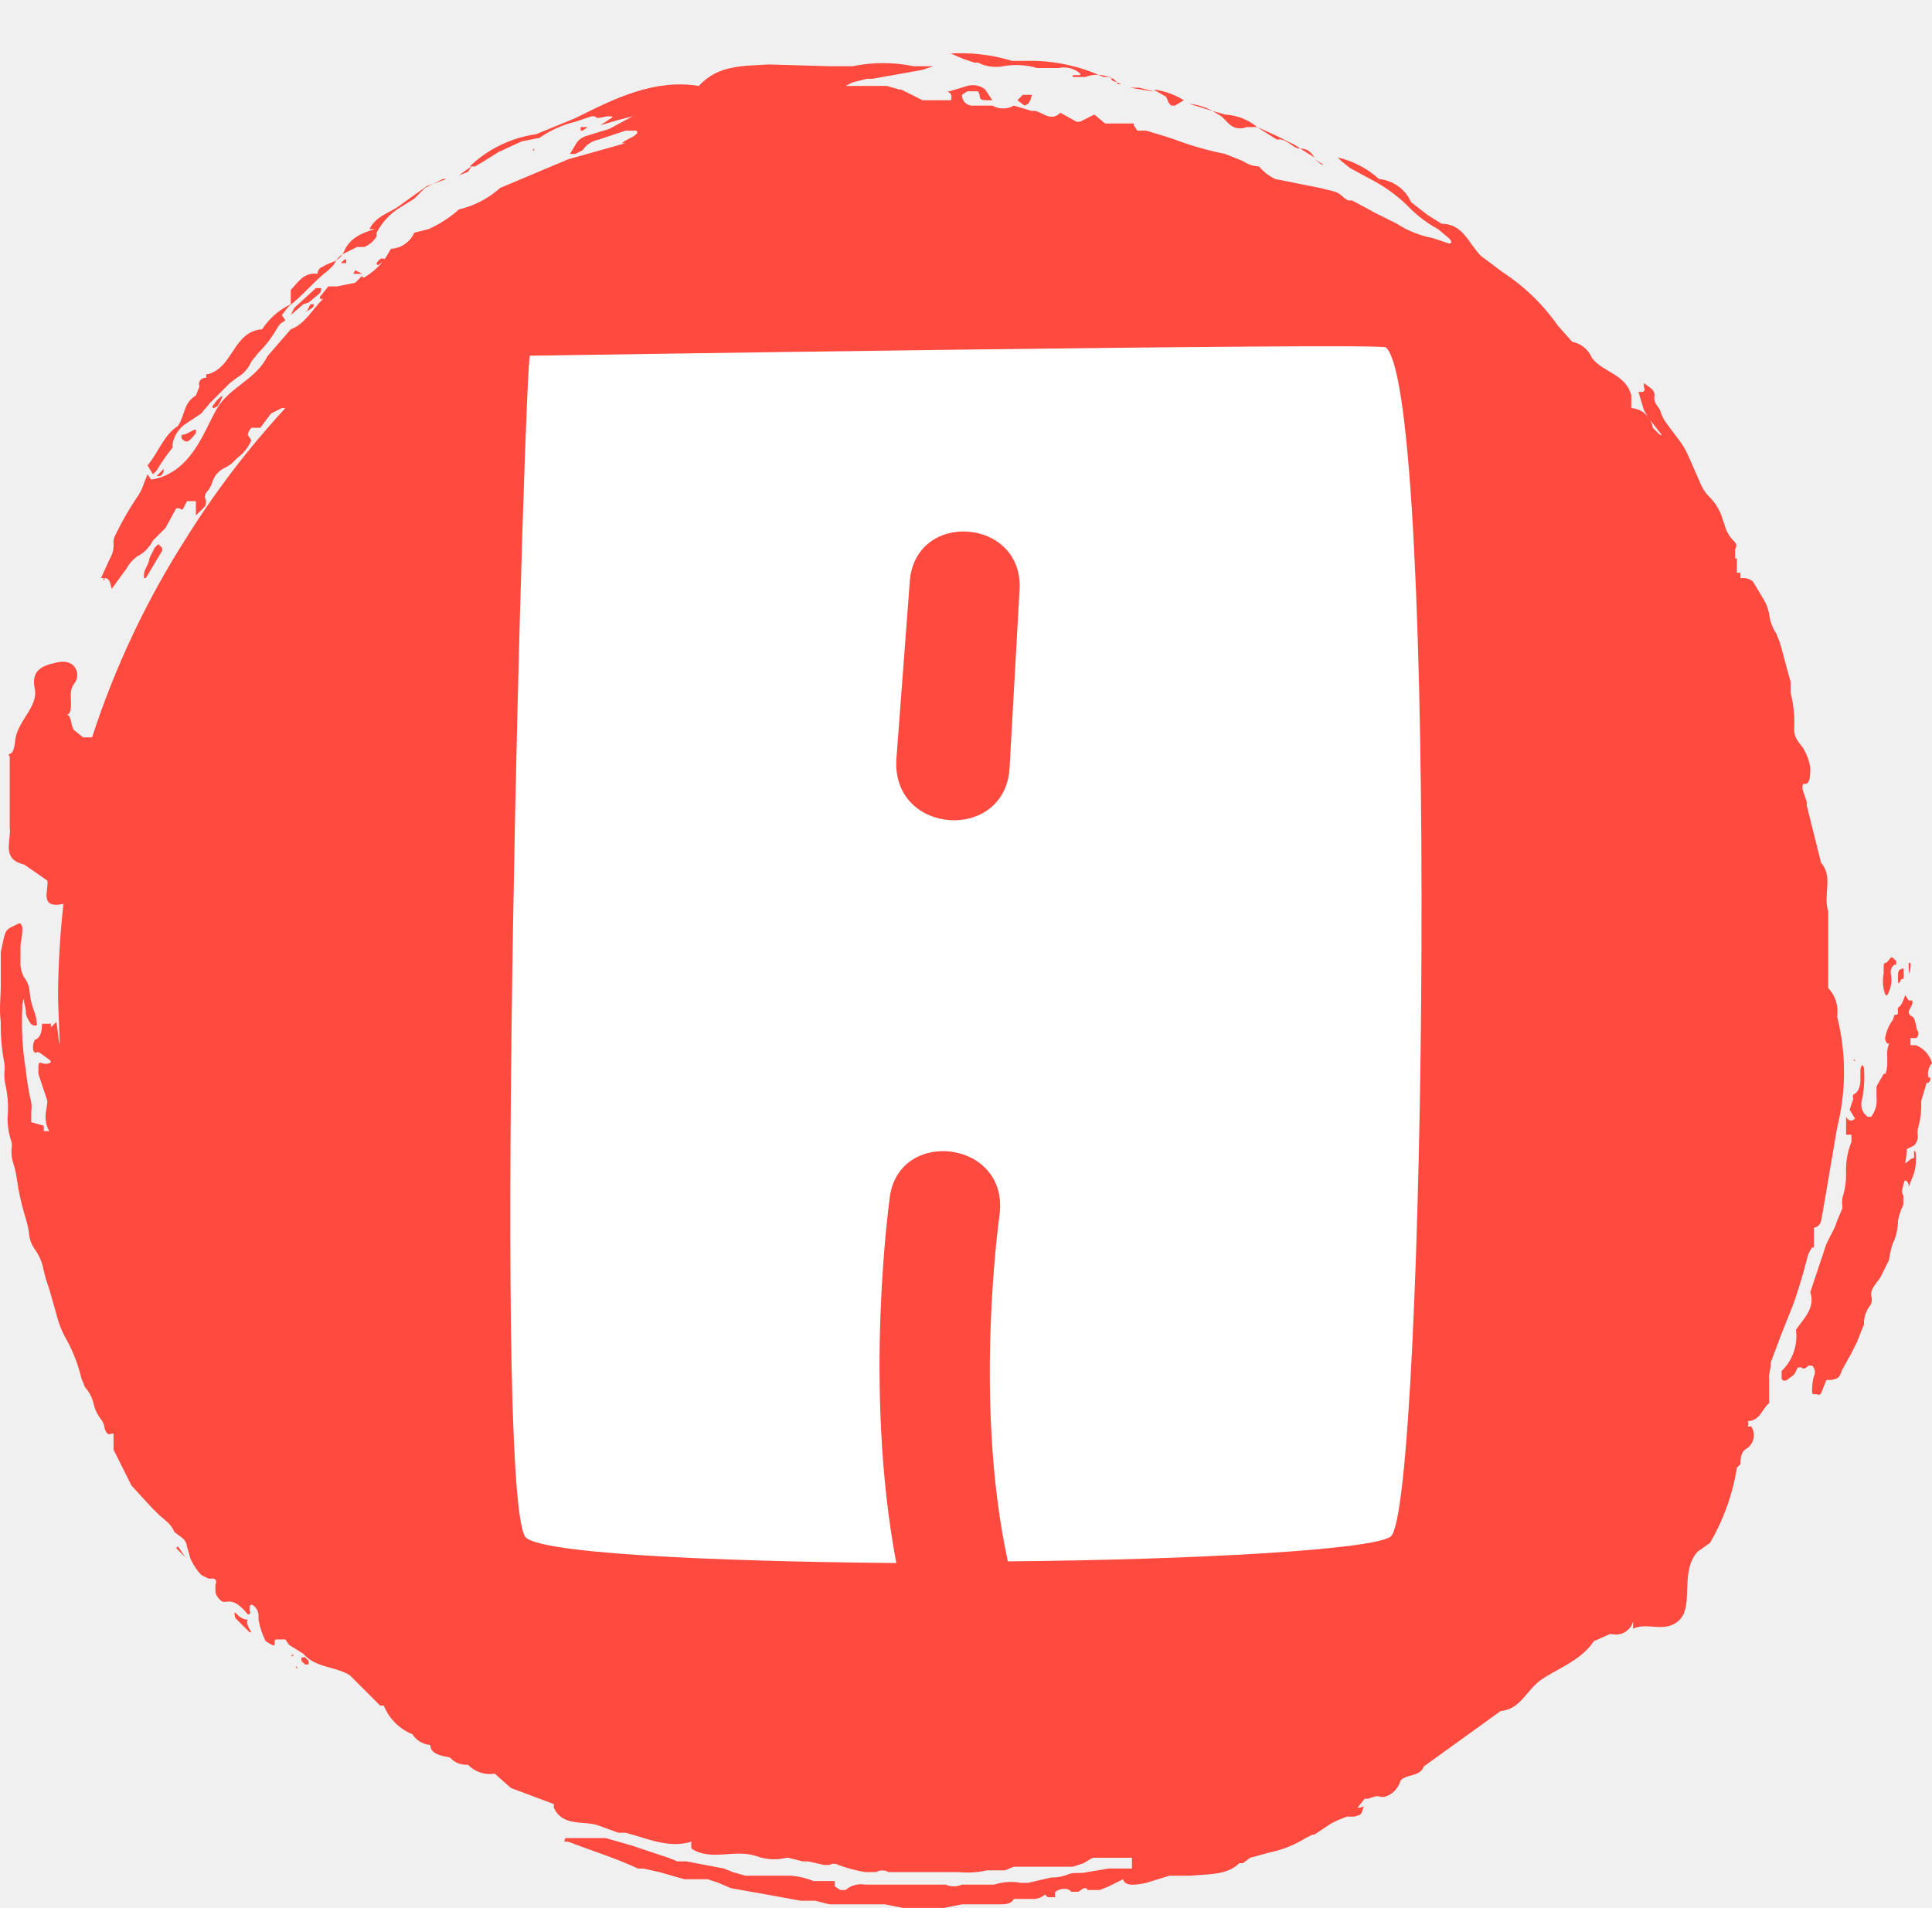
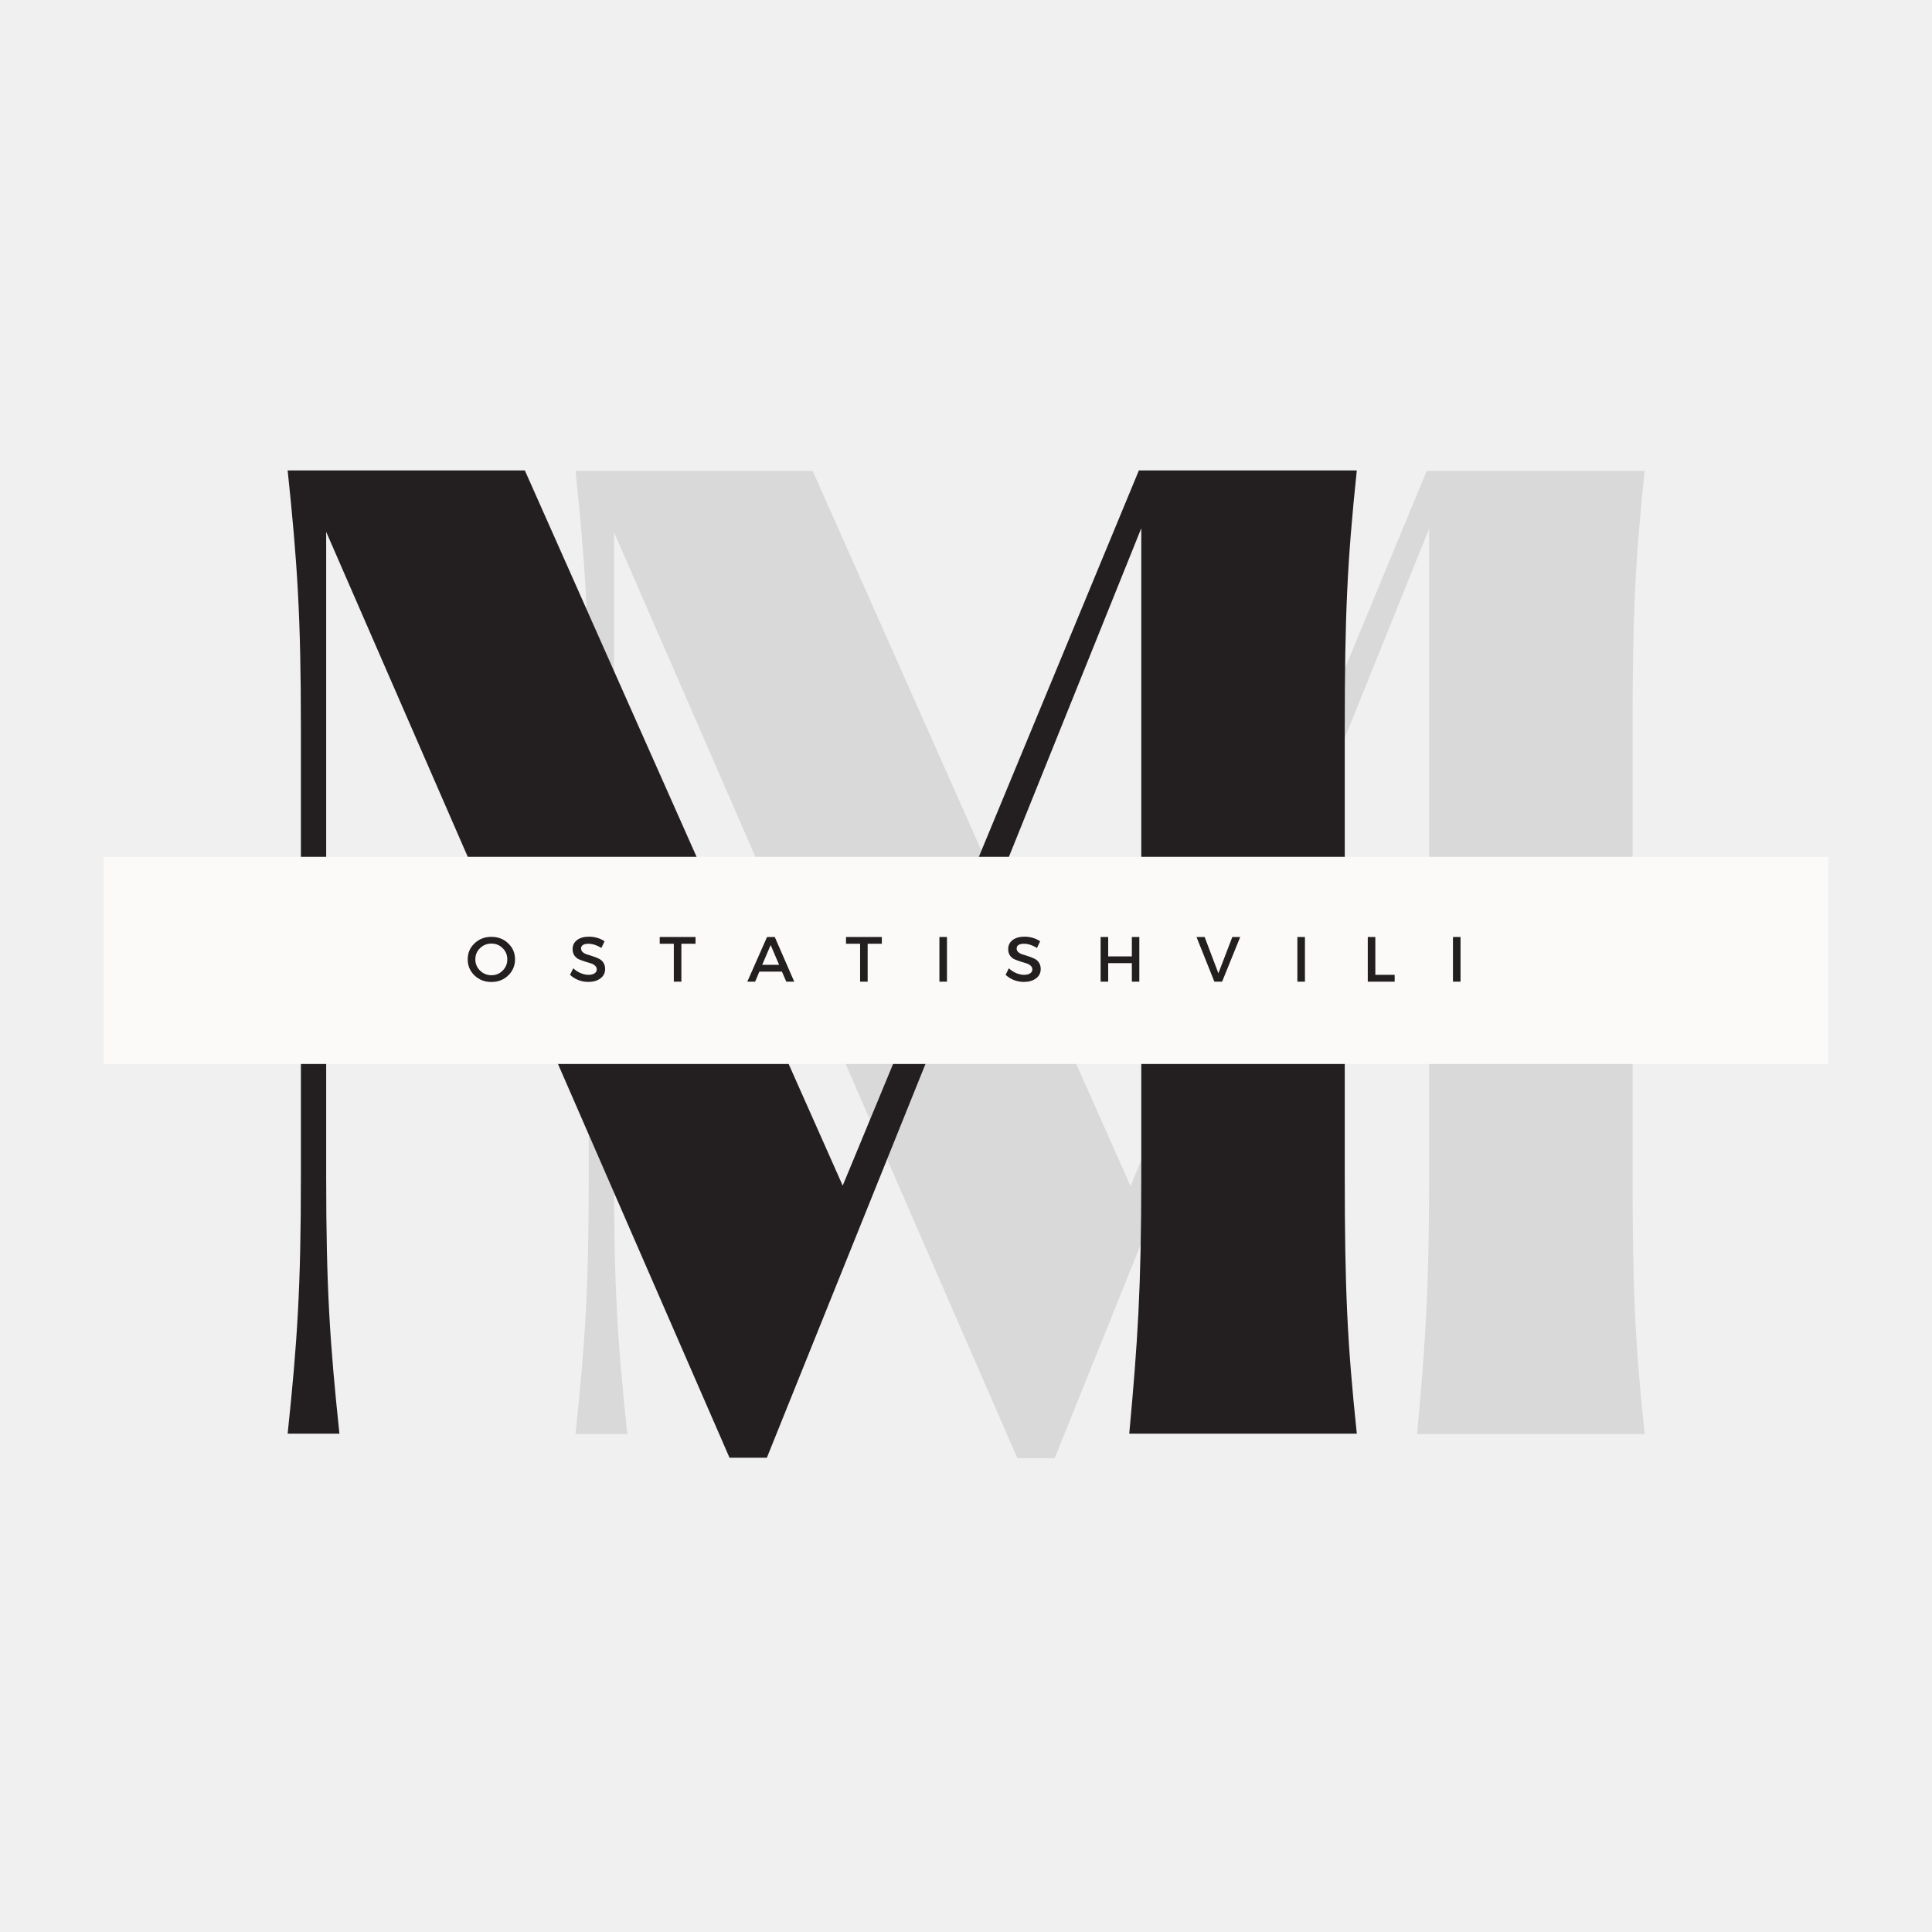
- <svg xmlns="http://www.w3.org/2000/svg" width="308.761" height="304.916" viewBox="0 0 106.008 104.687" class="css-1j8o68f" version="1.1" id="svg23">
-   <defs id="SvgjsDefs2684" />
-   <g id="SvgjsG2685" featurekey="rootContainer" transform="matrix(0.9820593,0,0,0.9820593,-0.05456052,0)" fill="#ff4a3f">
-     <g id="g17">
-       <path d="M19.8 15.3h.5l-.4-.2zm.5.1zm.8-.7c0 .1 0 .1.1.1l.4-.3c-.2-.1-.3-.1-.5.2zm.4-.2zm-4.1 2.3zm-.2.6l.3-.2c.1-.1.1-.2.1-.2h-.2l-.2.4c-.1-.1-.1 0 0 0zm2.2-2.9h-.1l-.2.2h.3zm-2.1 2.4l.6-.5c.1-.1.1-.2.1-.3h-.3l-1.2 1.1-.2.4.7-.6zm-1.1.8z" id="path3" />
-       <path d="M9.7 25v-.2a1.7 1.7 0 0 1 .7-1.1l.9-.6.5-.6.7-.7.4-.4.4-.3a1.9 1.9 0 0 0 .8-.9l.4-.5a5.9 5.9 0 0 0 1-1.3l.2-.3.3-.2-.2-.3.4-.5c.8-.6 1.4-1.4 2.2-2l.3-.3a1.4 1.4 0 0 1 .5-.6l.8-.4h.4a1.4 1.4 0 0 0 .7-.6V13a3.5 3.5 0 0 1 1.3-1.4l.8-.5.2-.2.4-.4 1-.5h.2l-1.1.4-1.4 1c-.6.5-1.4.6-1.8 1.4h.3c-.7.2-1.4.5-1.7 1.2s-.8.6-1.2.9a.4.4 0 0 0-.3.4c-.8-.1-1.1.5-1.5.9v.8a3.9 3.9 0 0 0-1.6 1.4c-1.6.1-1.6 2.1-3 2.5h-.1a.2.2 0 0 0 0 .2c-.3 0-.5.2-.4.5l-.2.5c-.7.4-.6 1.1-1 1.7-.8.5-1.1 1.5-1.7 2.2l.3.5.2-.2a11.6 11.6 0 0 1 .9-1.3zM53.9 3.3l.6.2h.2a2.2 2.2 0 0 0 1.4.2 4.1 4.1 0 0 1 1.9.1h1.2a1.4 1.4 0 0 1 1.2.3.1.1 0 0 1 0 .1H60a.1.1 0 0 0 0 .1h.7a1.8 1.8 0 0 1 1.3 0c.2 0 .1.1.2.2l.5.2h-.2c-.2-.4-.5-.4-.8-.4a9.7 9.7 0 0 0-4.3-.9h-.8A9.8 9.8 0 0 0 53 3h.2zm7.3 3.1zM50.3 4.7zm10.9 1.7h.2-.2zM19 14.7zm32.1-10zm17.6 2.2a.9.9 0 0 0 1 .2h.6a3.1 3.1 0 0 0-1.8-.7l-.7-.2.5.3zm-3.4-1.3c0 .1.1.2.2.3h.2l.5-.3a4.2 4.2 0 0 0-1.7-.6l.7.4zm7.4 2.7l.8.5c-.2-.3-.4-.5-.8-.5z" id="path5" />
-       <path d="M99 76.1l.6-1.6.6-1.5c.2-.5.6-1.8.8-2.6a1.7 1.7 0 0 1 .3-.7h.1v-1.1c.5-.1.4-.6.5-.9l.8-4.7a12.7 12.7 0 0 0 0-6.2 1.9 1.9 0 0 0-.5-1.6v-4.3c-.3-.9.3-1.9-.4-2.7L101 45a.4.4 0 0 0 0-.2l-.2-.6a.5.5 0 0 1 0-.4h.1c.3 0 .3-.5.3-.9a3 3 0 0 0-.4-1.1l-.3-.4a1.1 1.1 0 0 1-.2-.7 6.7 6.7 0 0 0-.2-2v-.6c-.2-.7-.4-1.5-.6-2.2l-.2-.5a2.5 2.5 0 0 1-.4-1.1 2.5 2.5 0 0 0-.3-.8l-.6-1a.8.8 0 0 0-.6-.2h-.1V32h-.2v-.8H97V31a.4.4 0 0 0 0-.1v-.2c.1-.2.1-.3-.1-.5a1.8 1.8 0 0 1-.4-.6l-.2-.6a2.9 2.9 0 0 0-.7-1.2 2.2 2.2 0 0 1-.5-.7l-.7-1.6a4.3 4.3 0 0 0-.6-1l-.6-.8a2.4 2.4 0 0 1-.4-.8l-.2-.3a.6.6 0 0 1-.1-.5.5.5 0 0 0-.2-.4l-.4-.3v.2c.1.2 0 .3-.1.3h-.2l.3 1 .3.5.7.9h-.1l-.2-.2-.2-.2a1.3 1.3 0 0 0-1.2-1.1v-.7c-.3-1.2-1.6-1.3-2.2-2.1a1.5 1.5 0 0 0-1.1-.9l-.8-.9a11.3 11.3 0 0 0-3.1-3l-.8-.6-.4-.3c-.7-.7-1-1.8-2.2-1.8l-.8-.5-.9-.7a2.2 2.2 0 0 0-1.8-1.3 5.1 5.1 0 0 0-2.3-1.2l.2.2.5.4 1.3.7a8.5 8.5 0 0 1 2.1 1.6 6.8 6.8 0 0 0 1.5 1.1l.6.5c.1.1.2.2.1.3H81l-.9-.3a5.6 5.6 0 0 1-2-.8l-1.2-.6-1.3-.7h-.2c-.3-.1-.4-.4-.8-.5l-.8-.2-2.5-.5a2.6 2.6 0 0 1-.9-.7 1.7 1.7 0 0 1-.9-.3l-1-.4a18.1 18.1 0 0 1-2.8-.8l-.6-.2-1-.3h-.5l-.2-.3v-.1h-1.6l-.6-.5-.4.2-.4.2h-.2l-.9-.5c-.6.6-1.1-.2-1.6-.1l-1-.3a1.2 1.2 0 0 1-1.2 0h-1.2a.6.6 0 0 1-.5-.6l.3-.2h.6a.7.7 0 0 1 .1.3c0 .2.2.2.5.2h.2l-.4-.6a1.1 1.1 0 0 0-1-.2l-1 .3H53c.3.2.2.3.2.5h-1.6l-.4-.2-.8-.4h-.1l-.7-.2h-2.3l.4-.2.8-.2h.3l1.7-.3 1.1-.2.6-.2h-1.1a8.4 8.4 0 0 0-3.4 0h-1.3L43 3.6c-1.4.1-2.8 0-3.9 1.2-2.5-.4-4.7.7-6.9 1.8l-2.2.9a6.7 6.7 0 0 0-3.7 1.8h.3l.5-.3.8-.5 1.3-.6 1-.2a6 6 0 0 1 2-.9l.9-.3h.2c.1.2.5 0 .7 0h.2c.1 0 .1.1 0 .1l-.6.4 1-.3.8-.2-1.3.7-1.3.4a1 1 0 0 0-.6.5l-.3.5h.3l.4-.2a1.4 1.4 0 0 1 .9-.6l1.5-.5h.5a.1.1 0 0 1 .1.2c-.2.2-.6.3-.8.5h.2l-3.2.9-3.8 1.6a5.2 5.2 0 0 1-2.3 1.2 6.6 6.6 0 0 1-1.7 1.1l-.8.2a1.5 1.5 0 0 1-1.3.9l-.3.5a3.7 3.7 0 0 1-1.2 1.1h-.1v-.1l-.2.2-.2.2-1 .2h-.5l-.4.5c-.1.1-.1.2 0 .2h.1c-.6.6-1 1.4-1.8 1.7L15 19.9c-.6 1.2-1.8 1.6-2.6 2.6s-1.4 3.9-3.9 4.3l-.2-.3-.2.5a2.7 2.7 0 0 1-.4.8 16.9 16.9 0 0 0-1.2 2.1.8.8 0 0 0-.1.5 1.4 1.4 0 0 1-.2.8l-.5 1.1h.2c.3 0 .3.3.4.6l.8-1.1a2.2 2.2 0 0 1 .6-.7 2 2 0 0 0 .9-.9l.3-.3.4-.4.6-1.1h.2c.1.1.1.1.2 0l.2-.4h.5v.8l.5-.5a.5.5 0 0 0 0-.5.4.4 0 0 1 .1-.3 1.5 1.5 0 0 0 .3-.5 1.3 1.3 0 0 1 .8-.9l.3-.2.3-.3a2.4 2.4 0 0 0 .8-1l-.2-.3c0-.1.1-.3.2-.4h.5l.6-.8.6-.3h.2a48.8 48.8 0 0 0-5.5 7.2h-.1.1a48.4 48.4 0 0 0-5.3 11.2h-.5l-.5-.4c-.2-.2-.1-.7-.4-.9h.1c.3-.5-.1-1.2.3-1.7s.1-1.4-.9-1.2-1.5.5-1.3 1.5-1 1.8-1.1 2.9-.5.5-.3.9v3.9c.1.8-.5 1.8.8 2.1l1.3.9c.1.5-.5 1.6.9 1.3a49.2 49.2 0 0 0-.3 5c0 1.1.1 2.2.1 3.3v-.4c-.1-.4-.1-.8-.2-1.3l-.3.3v-.2h-.5c0 .5-.1.8-.4.9a.9.9 0 0 0-.1.5c0 .1.1.3.2.2s.4.2.7.4-.2.3-.4.2-.2.1-.2.3v.3l.5 1.5c0 .3-.1.6-.1.9a1.7 1.7 0 0 0 .2.8h-.3v-.3l-.7-.2v-.6a1.5 1.5 0 0 0 0-.5 14.6 14.6 0 0 1-.3-1.8 16.6 16.6 0 0 1-.2-3.5.9.9 0 0 1 .1-.5v.2a2.9 2.9 0 0 1 .1.5.8.8 0 0 0 .1.4c.1.2.2.4.4.4s.1-.1.1-.2a2.1 2.1 0 0 0-.1-.5 4.2 4.2 0 0 1-.3-1.3 1.5 1.5 0 0 0-.3-.7 1.6 1.6 0 0 1-.2-.9v-.8c0-.3.1-.6.1-.9a.5.5 0 0 0-.1-.4h-.1c-.8.4-.7.2-1 1.6V55c0 .7-.1 1.4 0 2.1a10.8 10.8 0 0 0 .2 2.3 1.8 1.8 0 0 1 0 .5 3.1 3.1 0 0 0 .1.9 5.9 5.9 0 0 1 .1 1.3 3.9 3.9 0 0 0 .2 1.7 1.2 1.2 0 0 1 0 .4 2.1 2.1 0 0 0 .1.8 4.9 4.9 0 0 1 .2.9 14 14 0 0 0 .5 2.2 5 5 0 0 1 .2 1 1.7 1.7 0 0 0 .3.7 2.9 2.9 0 0 1 .5 1.2 8.5 8.5 0 0 0 .3 1l.4 1.4a5.4 5.4 0 0 0 .6 1.5 8.5 8.5 0 0 1 .8 2.1l.2.5a2.1 2.1 0 0 1 .5 1 2.1 2.1 0 0 0 .4.8 1 1 0 0 1 .2.5c.1.3.2.4.4.3h.1v.9l.5 1 .5 1 1.1 1.2.4.4c.3.3.7.5.9 1l.4.3a.7.7 0 0 1 .3.5l.2.7a3.3 3.3 0 0 0 .6.9l.4.2h.3a.2.2 0 0 1 .1.3 2.5 2.5 0 0 0 0 .5.9.9 0 0 0 .4.5h.2c.4-.1.8.2 1.2.7h.1c0-.1.1-.1 0-.2v-.2c0-.1.1-.2.2-.1a.7.7 0 0 1 .3.6v.2a4.3 4.3 0 0 0 .4 1.2c.5.3.5.3.5.1s0-.2.2-.2h.4l.2.3.8.5c.7.8 1.8.7 2.6 1.2l1.7 1.7h.2a2.9 2.9 0 0 0 1.6 1.6 1.3 1.3 0 0 0 1 .6c0 .5.6.6 1.1.7a1.2 1.2 0 0 0 .8.4h.2a1.7 1.7 0 0 0 1.5.5l.9.8 2.4.9v.2c.5 1.1 1.7.7 2.5 1l1.1.4h.4c1.2.3 2.4.9 3.7.5a.7.7 0 0 0 0 .4c1.1.7 2.4 0 3.6.4a2.9 2.9 0 0 0 1.7.1h.1l.8.2h.3l.9.2h.3a.5.5 0 0 1 .5 0 7.9 7.9 0 0 0 1.5.4h.6a.7.7 0 0 1 .7 0h3.9a5 5 0 0 0 1.6-.1h1l.5-.2H60l.6-.2.5-.3h2.2v.6H62l-1.2.2c-.4.1-.7 0-1 .1a2.4 2.4 0 0 1-1 .2l-1.3.3h-.4a3.1 3.1 0 0 0-1.5.1h-1.8a1.1 1.1 0 0 1-.9 0h-4.5a1.3 1.3 0 0 0-1.1.3H47l-.3-.2v-.3h-1.2a4.1 4.1 0 0 0-1.3-.3h-2.5l-.7-.2-.5-.2-2.1-.4h-.5l-.5-.2-2.1-.7-1.4-.4h-2.2c-.1 0-.1.1-.1.2h.2c1.3.5 2.6.9 3.9 1.5h.3l.9.2 1.4.4h1.3l.6.2.7.3 1.7.3 1.1.2 1.1.2h.8l.8.2h3.1l1 .2h2.3l1-.2H56c.4 0 .6-.1.7-.3h1a1 1 0 0 0 .8-.3c-.1.1 0 .1.1.2h.4v-.2c0-.1 0-.1.2-.2s.6-.1.7.1h.4l.3-.2c.2 0 .2 0 .2.1h.7l.5-.2.8-.4c.1.3.4.4 1.3.2l1.3-.4h1.2c.9-.1 2 0 2.7-.7h.2l.4-.3 1.1-.3a6.1 6.1 0 0 0 2-.8l.4-.2h.1l.9-.6.4-.2.5-.2h.4c.4-.1.4-.1.5-.4s0-.1-.2-.1h-.1l.4-.5h.2c.3-.1.5-.2.7-.1h.2a1.3 1.3 0 0 0 .9-.9c.3-.4 1.1-.2 1.3-.8l4.3-3.1c1.1-.1 1.4-1.1 2.2-1.7s2.3-1.1 3-2.2l.9-.4h.1a1 1 0 0 0 1.2-.7v.4c.8-.4 1.8.3 2.6-.5s0-2.7 1-3.8l.7-.5a12.1 12.1 0 0 0 1.5-4.2l.2-.2c0-.3 0-.7.4-.9a.9.9 0 0 0 .2-1.2h-.2a.3.3 0 0 0 0-.3c.7 0 .8-.7 1.2-1V77a.5.5 0 0 1 0-.2 3.8 3.8 0 0 0 .1-.7zM5.9 32.2z" id="path7" />
-       <path d="M26.4 9.3l-.3.2-.4.3.5-.2zm6.1-2h.1l.3-.2h-.4zm-2.6 1l-.1.1h.1v-.1zm-1.5 1.4zm1.3-.2zm-6.3 3.1zM9.2 26.2l-.4.4H9a.4.4 0 0 0 .2-.4zm3-3.5a2.1 2.1 0 0 0 .3-.6 1.5 1.5 0 0 0-.5.5c-.1.1-.1.2 0 .2zM11 24.2V24c-.2 0-.5.3-.8.3v.2c.3.3.4.2.8-.3zm3 66.2zM73.9 9.2h.1l-.5-.3zm-2.5-1.4c.5-.1.8.4 1.2.5h.1l-.3-.2-1-.5-1.1-.5.3.2zM52.8 3.1zm11.7 2h-.1l-1.2-.2h.5zm2 .7l1.3.4a3.3 3.3 0 0 0-1.3-.4zm-9 0a1 1 0 0 0 .2-.5h-.5l-.3.3.4.3zm9 1.6zM49.9 4.2zm2.9.7zM48.5 4zm13.8 2.1a.5.5 0 0 0 0 .1zm44.8 52.3h-.3V58h.3c.1 0 .2-.3.1-.4s-.1-.7-.3-.8a.3.3 0 0 1-.2-.3l.2-.4a.4.4 0 0 0 0-.2h-.2l-.2-.3c-.1.3-.2.6-.4.7a.5.5 0 0 0 0 .2c0 .1 0 .2-.1.2h-.1a1.1 1.1 0 0 1-.1.3 2.3 2.3 0 0 0-.4.9.4.4 0 0 0 .1.4h.1a1.7 1.7 0 0 0-.1.8v.4a1.8 1.8 0 0 1-.1.5h-.1l-.4.7v.6a1.5 1.5 0 0 1-.3 1.1h-.2l-.2-.2a.9.9 0 0 1-.1-.8 6.5 6.5 0 0 0 .1-1.7c0-.1-.1-.2-.1-.2a.5.5 0 0 0-.1.3v.6c0 .2-.1.6-.3.7s-.1.2-.1.3l-.2.6.3.5c-.2.2-.4.1-.5-.1v1h.3v.4a4.2 4.2 0 0 0-.3 1.4 3.3 3.3 0 0 0 0 .4 4 4 0 0 1-.2 1.3 2 2 0 0 0 0 .6l-.3.7a3.2 3.2 0 0 1-.3.7l-.3.6-.9 2.7c.3.9-.4 1.5-.8 2.1a2.7 2.7 0 0 1-.8 2.3v.4c0 .1.1.2.3.1l.4-.3.2-.4h.2c.1.1.2.1.4-.1h.2a.5.5 0 0 1 .1.6 2.9 2.9 0 0 0-.1.8c0 .1 0 .2.1.2h.2c.1.1.2 0 .3-.3l.2-.5h.3c.4-.1.4-.1.6-.6l.5-.9.3-.6.4-1a1.6 1.6 0 0 1 .3-1 .6.6 0 0 0 .1-.6c0-.2 0-.3.2-.6l.3-.4.5-1a4.7 4.7 0 0 1 .2-.9 3 3 0 0 0 .3-1.3 3.8 3.8 0 0 1 .3-.9v-.5c-.1-.2-.1-.2 0-.6s.1-.2.2-.2a.4.4 0 0 1 .1.3l.2-.5a2.3 2.3 0 0 0 .2-.9v-.3c0-.1 0-.3-.1-.3v.4c-.2 0-.3.2-.5.3a6.4 6.4 0 0 0 .1-.8l.4-.2a.7.7 0 0 0 .2-.6 1.4 1.4 0 0 1 0-.3 4.8 4.8 0 0 0 .2-1.4v-.2l.3-1h.1a.3.3 0 0 0 .1-.3h-.1a.9.9 0 0 1 .2-.8 1.5 1.5 0 0 0-.9-1zm-1.2 7.8zm-.2-9.9zm0 0zM9.1 30.8a.3.3 0 0 0 0-.2l-.2-.2-.2.2-.3.6c0 .3-.3.6-.3.9v.2h.1zm96.3 24.8h.1a1.7 1.7 0 0 0 .2-1.2.5.5 0 0 1 .2-.5h.1v-.2l-.2-.2h-.1c-.1.1-.2.3-.3.3s-.1.1-.1.3v.3a2.2 2.2 0 0 0 .1 1.2zM13.2 90.1c-.1 0 0 .2 0 .3l.8.8h.1c-.2-.3-.3-.6-.2-.7a.9.9 0 0 1-.5-.2zm.8.3zm92.3-35.7h.1a2 2 0 0 0 0-.6c-.3.1-.3.1-.3.6s.1.1.2 0z" id="path9" />
-       <path d="M106.7 62a.6.6 0 0 0 .1-.5c0-.1-.1-.2-.1-.1h-.2v.2c0 .4.1.5.2.4zm.1-8.2h-.1v.6a1 1 0 0 0 .1-.6zM17.1 92.6h-.2v.2l.2.2h.2v-.2zm86.6-33.3c0-.1 0-.1-.1-.1zM9.9 86.5l.5.5-.4-.6z" id="path11" />
-       <circle cx="10.5" cy="87.1" transform="rotate(-24.8 10.4 87.159)" id="circle13" />
-       <path d="M9.7 30.1h-.1v.2-.2h.1zm83.2-6.6l-.2-.3h-.1zm-14.7 77.1zM5.9 32.2zm-.1.2a.3.3 0 0 0 .1-.2v.2zm1.9-4.9zM61.5 2.4zm42.8 58.2v.1-.1zM16.4 92.5h-.1c.1.1.2 0 .1-.1zm.2.7h.1l-.1-.1v.1zm73.9-71.3zm15.2 34.4zM14.6 91.7zm92.1-37zm-.8 11.4zM34.6 0z" id="path15" />
+ <svg xmlns="http://www.w3.org/2000/svg" width="500" zoomAndPan="magnify" viewBox="0 0 375 375" height="500" preserveAspectRatio="xMidYMid meet" version="1.0">
+   <defs>
+     <g />
+     <clipPath id="1507064bce">
+       <path d="M 20.16 166.309 L 354.84 166.309 L 354.84 206.523 L 20.16 206.523 Z M 20.16 166.309 " clip-rule="nonzero" />
+     </clipPath>
+   </defs>
+   <g fill="#d9d9d9" fill-opacity="1">
+     <g transform="translate(95.34645, 278.3577)">
+       <g>
+         <path d="M 16.359 0 L 26.406 0 C 24.539 -17.762 23.836 -28.277 23.836 -50.012 L 23.836 -175.035 L 102.125 4.676 L 109.367 4.676 L 182.047 -175.738 L 182.047 -50.012 C 182.047 -28.277 181.344 -17.762 179.711 0 L 223.879 0 C 222.008 -17.762 221.539 -28.277 221.539 -50.012 L 221.539 -136.945 C 221.539 -158.676 222.008 -169.195 223.879 -186.953 L 181.578 -186.953 L 124.09 -48.141 L 62.395 -186.953 L 16.359 -186.953 C 18.227 -169.195 18.93 -158.676 18.93 -136.945 L 18.93 -50.012 C 18.93 -28.277 18.227 -17.762 16.359 0 Z M 16.359 0 " />
+       </g>
    </g>
  </g>
-   <g id="SvgjsG2686" featurekey="nameFeature-0" transform="matrix(2.284354,0,0,2.284354,27.98006,-5.60952)" fill="#ffffff">
-     <path d="M9.6 16.48 l-0.32 4.24 c-0.08 1.8 2.6 1.96 2.72 0.2 l0.24 -4.28 c0.12 -1.76 -2.56 -1.96 -2.64 -0.16 z M0.48 11 l0 0 c0.04 0 20.48 -0.32 20.56 -0.2 c1.28 1.12 0.96 27.8 0.12 28.56 c-0.4 0.32 -4.64 0.56 -9.2 0.6 c-0.84 -3.84 -0.2 -8.32 -0.2 -8.32 c0.24 -1.8 -2.44 -2.12 -2.64 -0.4 c0 0.04 -0.64 4.52 0.16 8.76 c-4.56 -0.04 -8.68 -0.24 -8.92 -0.64 c-0.8 -1.44 0 -28.28 0.12 -28.36 z" id="path20" />
+   <g fill="#231f20" fill-opacity="1">
+     <g transform="translate(39.47462, 278.268)">
+       <g>
+         <path d="M 16.359 0 L 26.406 0 C 24.539 -17.762 23.836 -28.277 23.836 -50.012 L 23.836 -175.039 L 102.125 4.676 L 109.371 4.676 L 182.047 -175.738 L 182.047 -50.012 C 182.047 -28.277 181.348 -17.762 179.711 0 L 223.879 0 C 222.012 -17.762 221.543 -28.277 221.543 -50.012 L 221.543 -136.945 C 221.543 -158.68 222.012 -169.195 223.879 -186.957 L 181.582 -186.957 L 124.094 -48.141 L 62.398 -186.957 L 16.359 -186.957 C 18.227 -169.195 18.93 -158.68 18.93 -136.945 L 18.93 -50.012 C 18.93 -28.277 18.227 -17.762 16.359 0 Z M 16.359 0 " />
+       </g>
+     </g>
+   </g>
+   <g clip-path="url(#1507064bce)">
+     <path fill="#fbfaf9" d="M 20.16 166.309 L 354.895 166.309 L 354.895 206.523 L 20.16 206.523 Z M 20.16 166.309 " fill-opacity="1" fill-rule="nonzero" />
+   </g>
+   <g fill="#231f20" fill-opacity="1">
+     <g transform="translate(90.35869, 190.5406)">
+       <g>
+         <path d="M 1.75 -7.438 C 2.633 -8.281 3.723 -8.703 5.016 -8.703 C 6.316 -8.703 7.406 -8.281 8.281 -7.438 C 9.164 -6.602 9.609 -5.566 9.609 -4.328 C 9.609 -3.098 9.164 -2.055 8.281 -1.203 C 7.406 -0.359 6.316 0.062 5.016 0.062 C 3.723 0.062 2.633 -0.359 1.75 -1.203 C 0.863 -2.055 0.422 -3.098 0.422 -4.328 C 0.422 -5.566 0.863 -6.602 1.75 -7.438 Z M 5.031 -7.391 C 4.164 -7.391 3.426 -7.094 2.812 -6.5 C 2.207 -5.914 1.906 -5.191 1.906 -4.328 C 1.906 -3.473 2.211 -2.742 2.828 -2.141 C 3.441 -1.547 4.176 -1.25 5.031 -1.25 C 5.883 -1.25 6.609 -1.547 7.203 -2.141 C 7.805 -2.742 8.109 -3.473 8.109 -4.328 C 8.109 -5.191 7.805 -5.914 7.203 -6.5 C 6.609 -7.094 5.883 -7.391 5.031 -7.391 Z M 5.031 -7.391 " />
+       </g>
+     </g>
+   </g>
+   <g fill="#231f20" fill-opacity="1">
+     <g transform="translate(110.315, 190.5406)">
+       <g>
+         <path d="M 3.984 -8.734 C 5.109 -8.734 6.125 -8.438 7.031 -7.844 L 6.422 -6.547 C 5.535 -7.086 4.688 -7.359 3.875 -7.359 C 3.438 -7.359 3.094 -7.281 2.844 -7.125 C 2.594 -6.969 2.469 -6.742 2.469 -6.453 C 2.469 -6.16 2.582 -5.914 2.812 -5.719 C 3.039 -5.52 3.328 -5.367 3.672 -5.266 C 4.023 -5.172 4.406 -5.051 4.812 -4.906 C 5.219 -4.77 5.594 -4.617 5.938 -4.453 C 6.281 -4.297 6.566 -4.047 6.797 -3.703 C 7.023 -3.359 7.141 -2.941 7.141 -2.453 C 7.141 -1.691 6.832 -1.082 6.219 -0.625 C 5.613 -0.176 4.828 0.047 3.859 0.047 C 3.203 0.047 2.562 -0.07 1.938 -0.312 C 1.32 -0.562 0.785 -0.898 0.328 -1.328 L 0.953 -2.594 C 1.391 -2.188 1.867 -1.875 2.391 -1.656 C 2.922 -1.438 3.422 -1.328 3.891 -1.328 C 4.398 -1.328 4.797 -1.422 5.078 -1.609 C 5.367 -1.797 5.516 -2.051 5.516 -2.375 C 5.516 -2.676 5.395 -2.926 5.156 -3.125 C 4.926 -3.332 4.641 -3.484 4.297 -3.578 C 3.953 -3.672 3.578 -3.785 3.172 -3.922 C 2.766 -4.055 2.391 -4.195 2.047 -4.344 C 1.703 -4.5 1.41 -4.742 1.172 -5.078 C 0.941 -5.422 0.828 -5.832 0.828 -6.312 C 0.828 -7.051 1.113 -7.641 1.688 -8.078 C 2.27 -8.516 3.035 -8.734 3.984 -8.734 Z M 3.984 -8.734 " />
+       </g>
+     </g>
+   </g>
+   <g fill="#231f20" fill-opacity="1">
+     <g transform="translate(127.9425, 190.5406)">
+       <g>
+         <path d="M 7.062 -7.359 L 4.312 -7.359 L 4.312 0 L 2.844 0 L 2.844 -7.359 L 0.109 -7.359 L 0.109 -8.672 L 7.062 -8.672 Z M 7.062 -7.359 " />
+       </g>
+     </g>
+   </g>
+   <g fill="#231f20" fill-opacity="1">
+     <g transform="translate(145.0375, 190.5406)">
+       <g>
+         <path d="M 6.734 -1.953 L 2.359 -1.953 L 1.531 0 L 0.016 0 L 3.844 -8.672 L 5.344 -8.672 L 9.125 0 L 7.578 0 Z M 6.188 -3.266 L 4.547 -7.109 L 2.906 -3.266 Z M 6.188 -3.266 " />
+       </g>
+     </g>
+   </g>
+   <g fill="#231f20" fill-opacity="1">
+     <g transform="translate(164.1019, 190.5406)">
+       <g>
+         <path d="M 7.062 -7.359 L 4.312 -7.359 L 4.312 0 L 2.844 0 L 2.844 -7.359 L 0.109 -7.359 L 0.109 -8.672 L 7.062 -8.672 Z M 7.062 -7.359 " />
+       </g>
+     </g>
+   </g>
+   <g fill="#231f20" fill-opacity="1">
+     <g transform="translate(181.1968, 190.5406)">
+       <g>
+         <path d="M 2.609 0 L 1.141 0 L 1.141 -8.672 L 2.609 -8.672 Z M 2.609 0 " />
+       </g>
+     </g>
+   </g>
+   <g fill="#231f20" fill-opacity="1">
+     <g transform="translate(194.8606, 190.5406)">
+       <g>
+         <path d="M 3.984 -8.734 C 5.109 -8.734 6.125 -8.438 7.031 -7.844 L 6.422 -6.547 C 5.535 -7.086 4.688 -7.359 3.875 -7.359 C 3.438 -7.359 3.094 -7.281 2.844 -7.125 C 2.594 -6.969 2.469 -6.742 2.469 -6.453 C 2.469 -6.16 2.582 -5.914 2.812 -5.719 C 3.039 -5.52 3.328 -5.367 3.672 -5.266 C 4.023 -5.172 4.406 -5.051 4.812 -4.906 C 5.219 -4.77 5.594 -4.617 5.938 -4.453 C 6.281 -4.297 6.566 -4.047 6.797 -3.703 C 7.023 -3.359 7.141 -2.941 7.141 -2.453 C 7.141 -1.691 6.832 -1.082 6.219 -0.625 C 5.613 -0.176 4.828 0.047 3.859 0.047 C 3.203 0.047 2.562 -0.07 1.938 -0.312 C 1.32 -0.562 0.785 -0.898 0.328 -1.328 L 0.953 -2.594 C 1.391 -2.188 1.867 -1.875 2.391 -1.656 C 2.922 -1.438 3.422 -1.328 3.891 -1.328 C 4.398 -1.328 4.797 -1.422 5.078 -1.609 C 5.367 -1.797 5.516 -2.051 5.516 -2.375 C 5.516 -2.676 5.395 -2.926 5.156 -3.125 C 4.926 -3.332 4.641 -3.484 4.297 -3.578 C 3.953 -3.672 3.578 -3.785 3.172 -3.922 C 2.766 -4.055 2.391 -4.195 2.047 -4.344 C 1.703 -4.5 1.41 -4.742 1.172 -5.078 C 0.941 -5.422 0.828 -5.832 0.828 -6.312 C 0.828 -7.051 1.113 -7.641 1.688 -8.078 C 2.27 -8.516 3.035 -8.734 3.984 -8.734 Z M 3.984 -8.734 " />
+       </g>
+     </g>
+   </g>
+   <g fill="#231f20" fill-opacity="1">
+     <g transform="translate(212.4882, 190.5406)">
+       <g>
+         <path d="M 8.656 0 L 7.203 0 L 7.203 -3.594 L 2.609 -3.594 L 2.609 0 L 1.141 0 L 1.141 -8.672 L 2.609 -8.672 L 2.609 -4.906 L 7.203 -4.906 L 7.203 -8.672 L 8.656 -8.672 Z M 8.656 0 " />
+       </g>
+     </g>
+   </g>
+   <g fill="#231f20" fill-opacity="1">
+     <g transform="translate(232.2091, 190.5406)">
+       <g>
+         <path d="M 5 0 L 3.5 0 L 0.031 -8.672 L 1.609 -8.672 L 4.281 -1.625 L 6.984 -8.672 L 8.516 -8.672 Z M 5 0 " />
+       </g>
+     </g>
+   </g>
+   <g fill="#231f20" fill-opacity="1">
+     <g transform="translate(250.679, 190.5406)">
+       <g>
+         <path d="M 2.609 0 L 1.141 0 L 1.141 -8.672 L 2.609 -8.672 Z M 2.609 0 " />
+       </g>
+     </g>
+   </g>
+   <g fill="#231f20" fill-opacity="1">
+     <g transform="translate(264.3428, 190.5406)">
+       <g>
+         <path d="M 2.609 -1.328 L 6.359 -1.328 L 6.359 0 L 1.141 0 L 1.141 -8.672 L 2.609 -8.672 Z M 2.609 -1.328 " />
+       </g>
+     </g>
+   </g>
+   <g fill="#231f20" fill-opacity="1">
+     <g transform="translate(280.8803, 190.5406)">
+       <g>
+         <path d="M 2.609 0 L 1.141 0 L 1.141 -8.672 L 2.609 -8.672 Z M 2.609 0 " />
+       </g>
+     </g>
  </g>
</svg>
